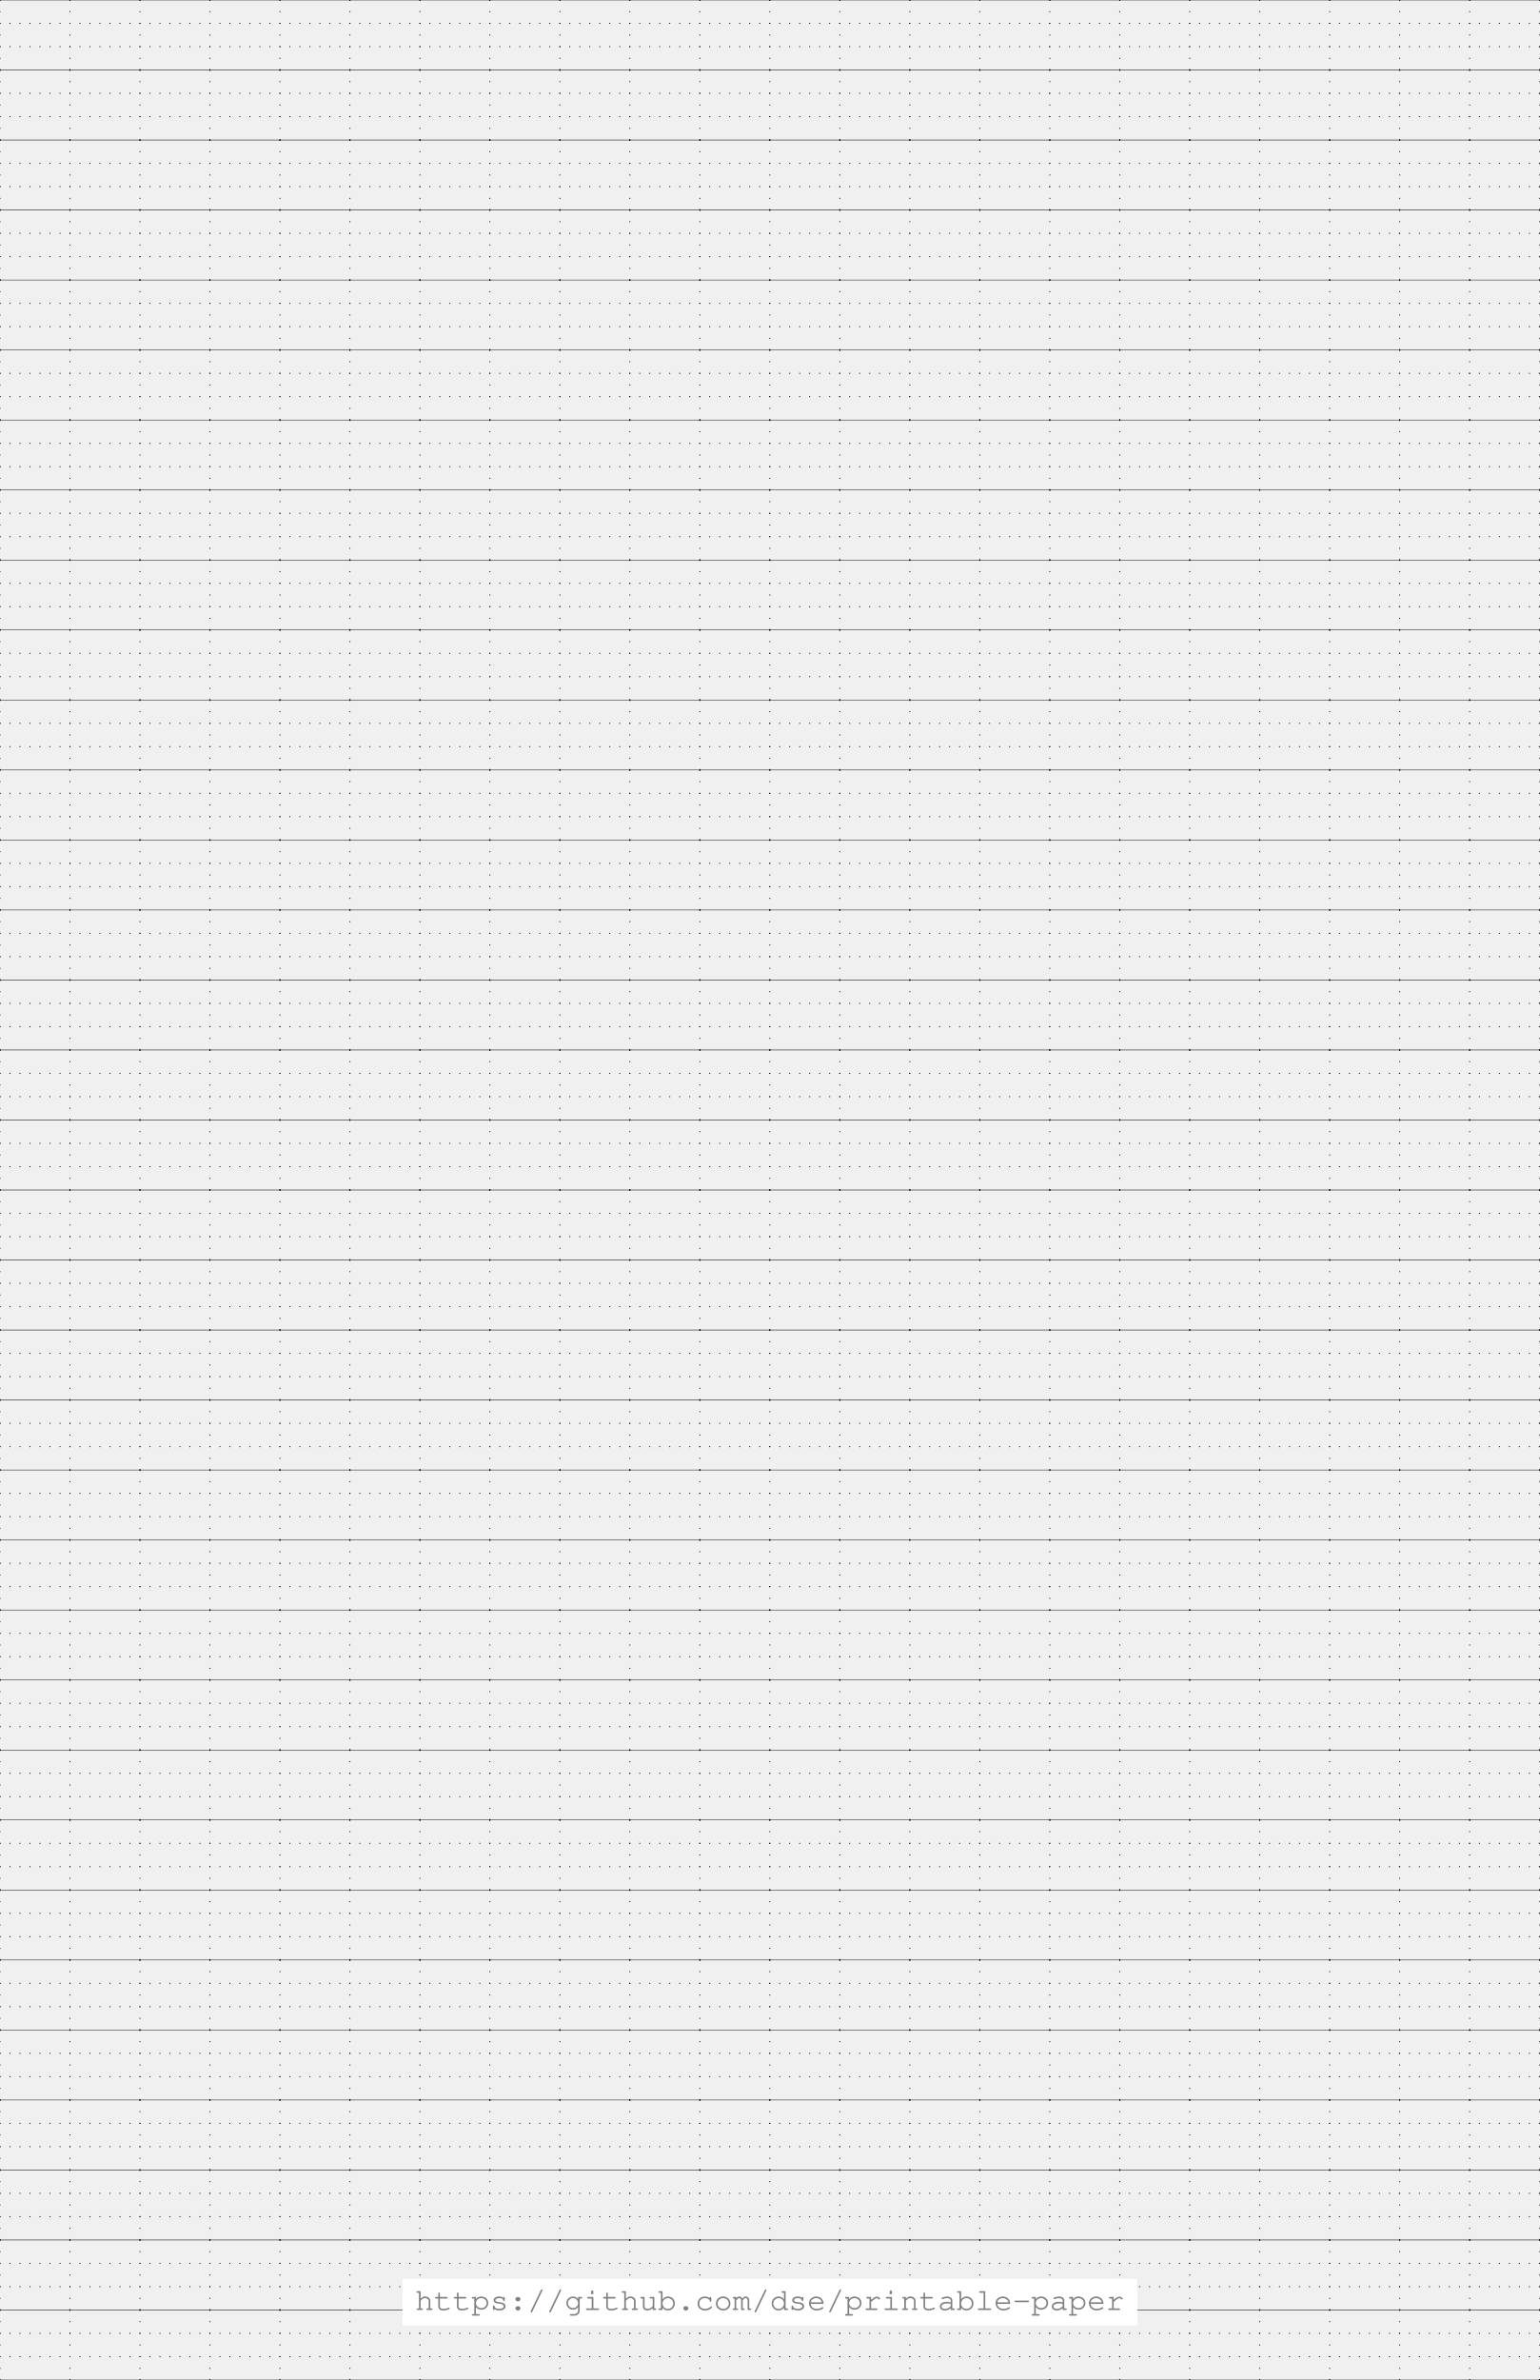
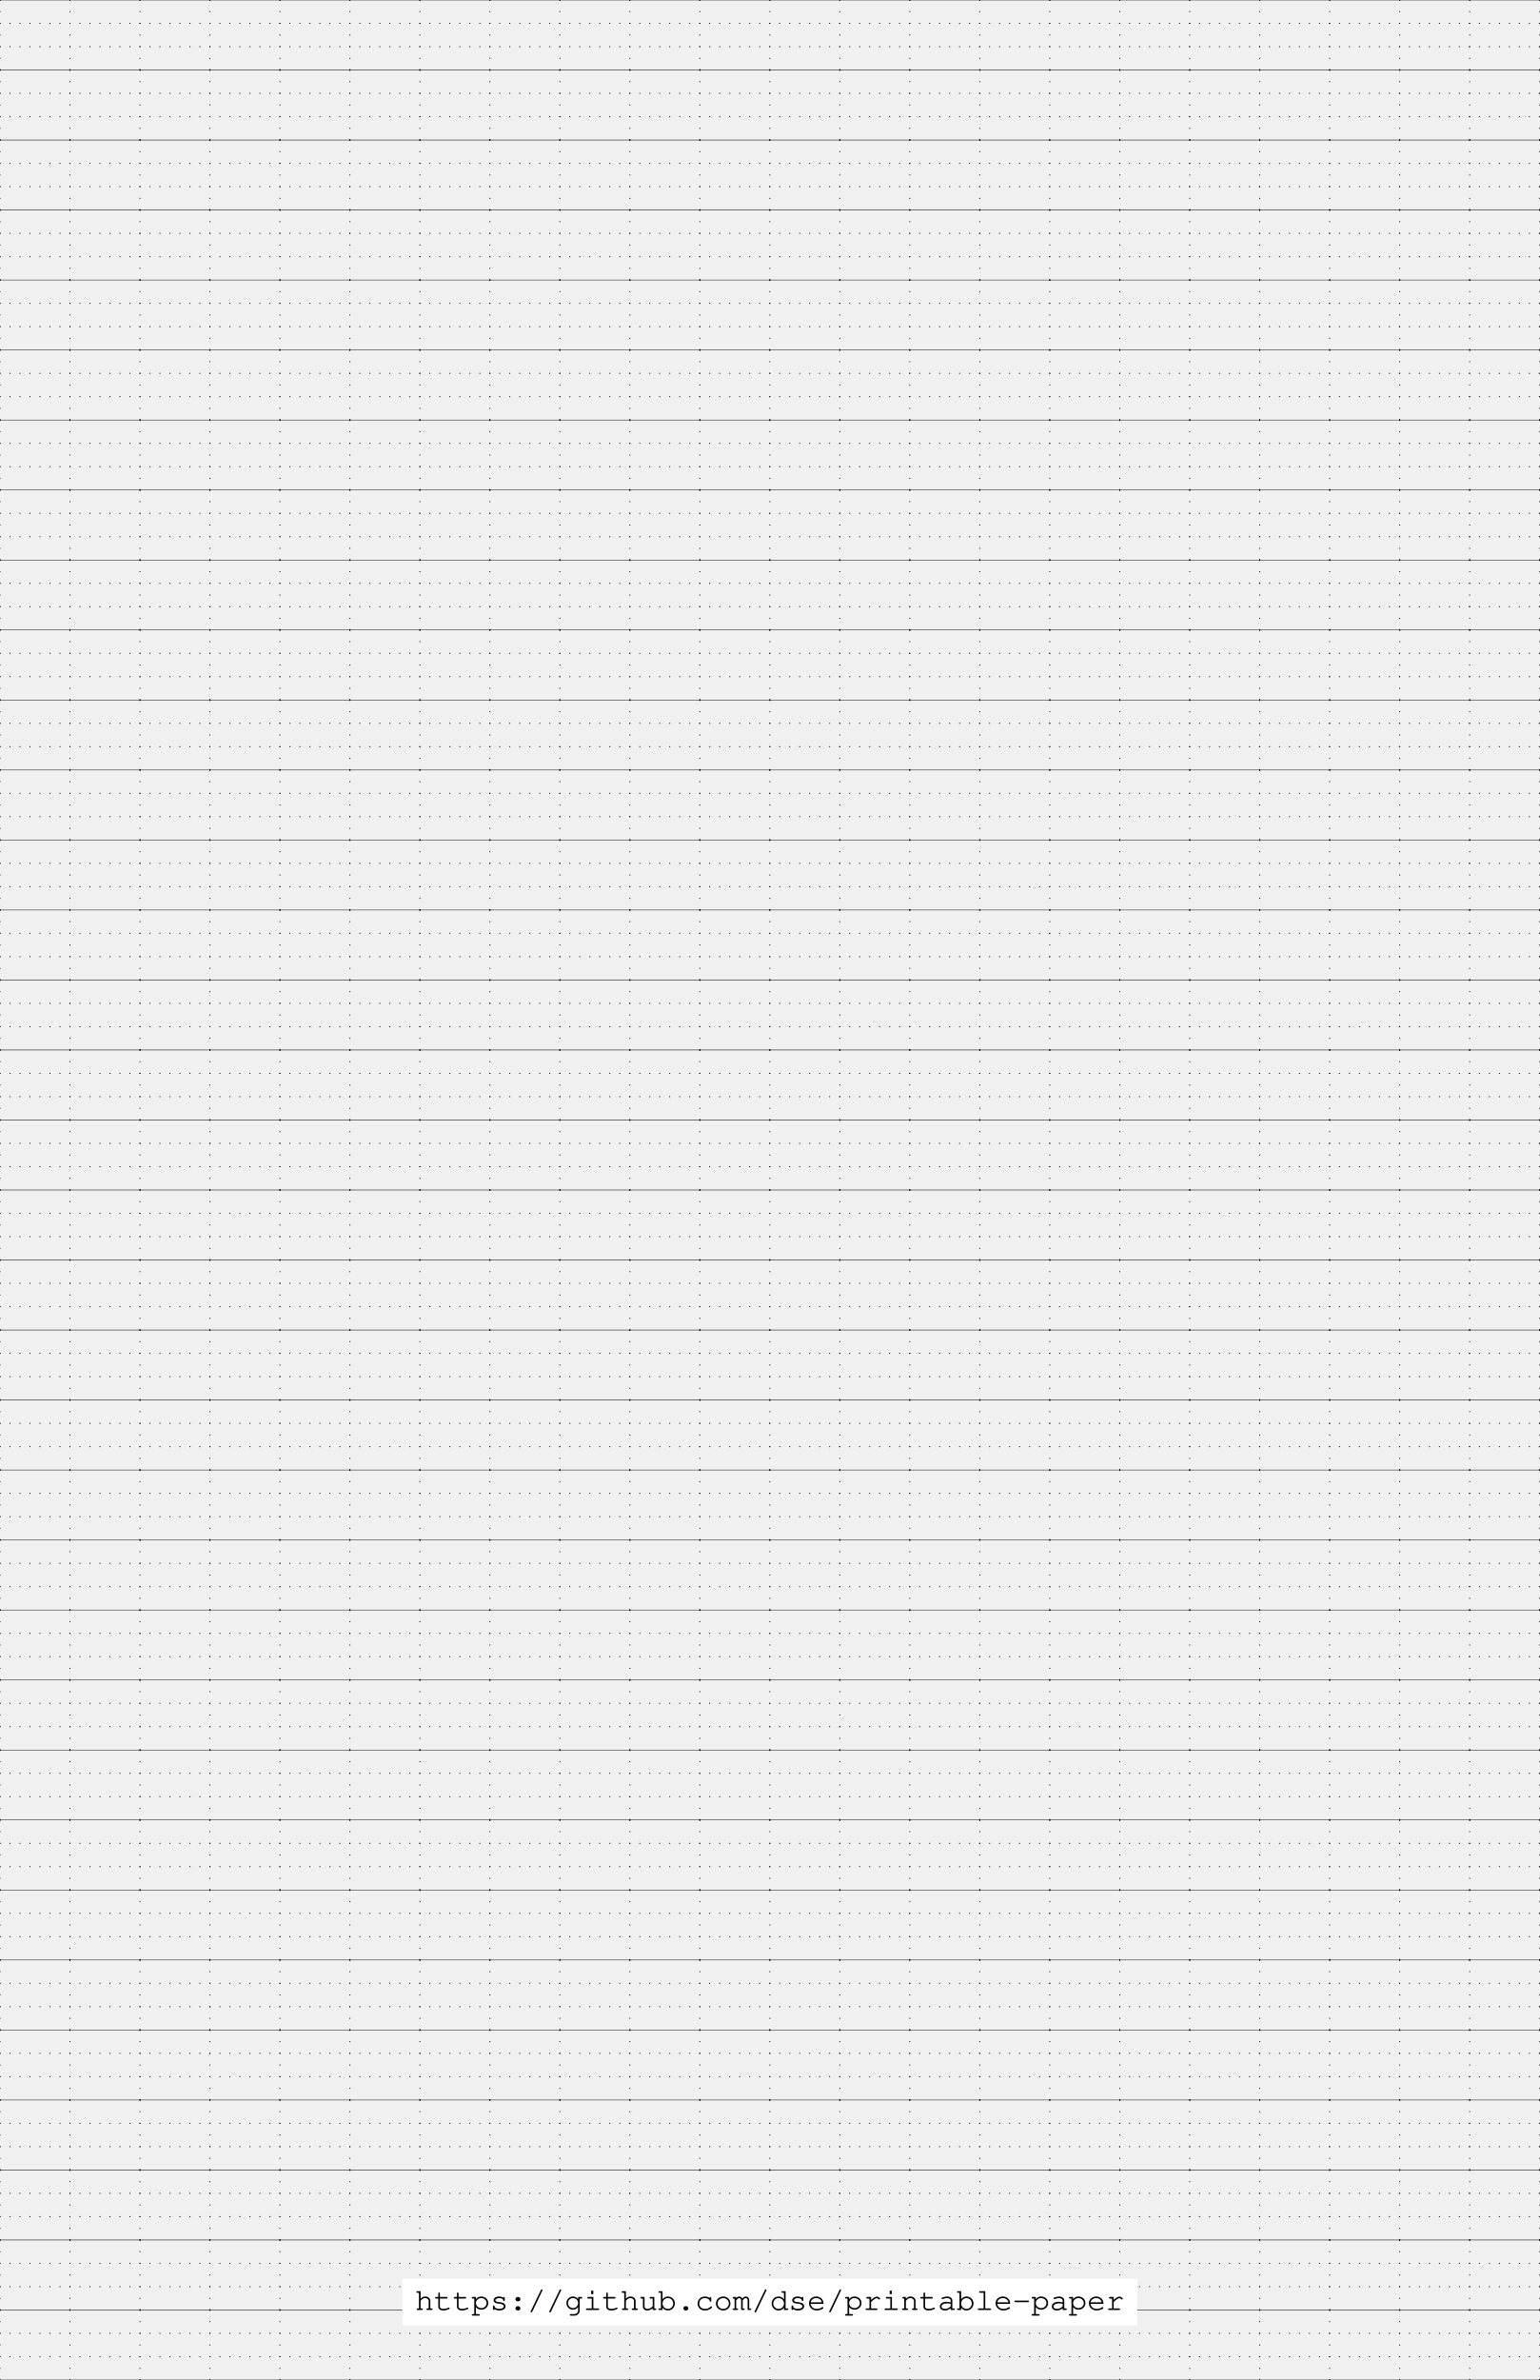
<svg xmlns="http://www.w3.org/2000/svg" width="396.000pt" height="612.000pt" viewBox="0.000 0.000 396.000 612.000">
  <style>
-         .line, .dot, .feint-line, .margin-line { stroke-linecap: round; }
+         .line, .dot, .major-line, .feint-line, .margin-line { stroke-linecap: round; }
        .stroke-linecap-butt { stroke-linecap: butt; }
        .rectangle { fill: #ffffff; }


-         .line        { stroke-width: 0.12px; opacity: 1; }
-         .feint-line  { stroke-width: 0.12px; opacity: 1; }
-         .dot         { stroke-width: 0.24px; opacity: 1; }
-         .margin-line { stroke-width: 0.24px; opacity: 1; }
+         .line        { stroke-width: 0.12px; opacity:  1; }
+         .major-line  { stroke-width: 0.24px; opacity: 1; }
+         .feint-line  { stroke-width: 0.12px; opacity:  1; }
+         .dot         { stroke-width: 0.24px; opacity:  1; }
+         .margin-line { stroke-width: 0.24px; opacity:  1; }
        .line        { stroke: #000000; }
+         .major-line  { stroke: #000000; }
        .feint-line  { stroke: #000000; }
        .dot         { stroke: #000000; }
        .margin-line { stroke: #000000; }
        line.dot {
            stroke-linecap: butt;
        }
  </style>
  <defs />
  <g id="lines">
    <line x1="0.000" x2="396.000" y1="0.000" y2="0.000" class="line" />
    <line x1="0.000" x2="396.000" y1="18.000" y2="18.000" class="line" />
    <line x1="0.000" x2="396.000" y1="36.000" y2="36.000" class="line" />
    <line x1="0.000" x2="396.000" y1="54.000" y2="54.000" class="line" />
    <line x1="0.000" x2="396.000" y1="72.000" y2="72.000" class="line" />
    <line x1="0.000" x2="396.000" y1="90.000" y2="90.000" class="line" />
    <line x1="0.000" x2="396.000" y1="108.000" y2="108.000" class="line" />
    <line x1="0.000" x2="396.000" y1="126.000" y2="126.000" class="line" />
    <line x1="0.000" x2="396.000" y1="144.000" y2="144.000" class="line" />
    <line x1="0.000" x2="396.000" y1="162.000" y2="162.000" class="line" />
    <line x1="0.000" x2="396.000" y1="180.000" y2="180.000" class="line" />
    <line x1="0.000" x2="396.000" y1="198.000" y2="198.000" class="line" />
    <line x1="0.000" x2="396.000" y1="216.000" y2="216.000" class="line" />
    <line x1="0.000" x2="396.000" y1="234.000" y2="234.000" class="line" />
    <line x1="0.000" x2="396.000" y1="252.000" y2="252.000" class="line" />
    <line x1="0.000" x2="396.000" y1="270.000" y2="270.000" class="line" />
    <line x1="0.000" x2="396.000" y1="288.000" y2="288.000" class="line" />
    <line x1="0.000" x2="396.000" y1="306.000" y2="306.000" class="line" />
    <line x1="0.000" x2="396.000" y1="324.000" y2="324.000" class="line" />
    <line x1="0.000" x2="396.000" y1="342.000" y2="342.000" class="line" />
    <line x1="0.000" x2="396.000" y1="360.000" y2="360.000" class="line" />
    <line x1="0.000" x2="396.000" y1="378.000" y2="378.000" class="line" />
    <line x1="0.000" x2="396.000" y1="396.000" y2="396.000" class="line" />
    <line x1="0.000" x2="396.000" y1="414.000" y2="414.000" class="line" />
    <line x1="0.000" x2="396.000" y1="432.000" y2="432.000" class="line" />
    <line x1="0.000" x2="396.000" y1="450.000" y2="450.000" class="line" />
    <line x1="0.000" x2="396.000" y1="468.000" y2="468.000" class="line" />
    <line x1="0.000" x2="396.000" y1="486.000" y2="486.000" class="line" />
    <line x1="0.000" x2="396.000" y1="504.000" y2="504.000" class="line" />
    <line x1="0.000" x2="396.000" y1="522.000" y2="522.000" class="line" />
    <line x1="0.000" x2="396.000" y1="540.000" y2="540.000" class="line" />
    <line x1="0.000" x2="396.000" y1="558.000" y2="558.000" class="line" />
    <line x1="0.000" x2="396.000" y1="576.000" y2="576.000" class="line" />
    <line x1="0.000" x2="396.000" y1="594.000" y2="594.000" class="line" />
    <line x1="0.000" x2="396.000" y1="612.000" y2="612.000" class="line" />
  </g>
  <g id="grid-1">
    <line x1="0.000" x2="0.000" y1="-0.120" y2="612.120" class="dot" stroke-dasharray="0.250 2.750" stroke-dashoffset="0.005" />
    <line x1="18.000" x2="18.000" y1="-0.120" y2="612.120" class="dot" stroke-dasharray="0.250 2.750" stroke-dashoffset="0.005" />
    <line x1="36.000" x2="36.000" y1="-0.120" y2="612.120" class="dot" stroke-dasharray="0.250 2.750" stroke-dashoffset="0.005" />
    <line x1="54.000" x2="54.000" y1="-0.120" y2="612.120" class="dot" stroke-dasharray="0.250 2.750" stroke-dashoffset="0.005" />
    <line x1="72.000" x2="72.000" y1="-0.120" y2="612.120" class="dot" stroke-dasharray="0.250 2.750" stroke-dashoffset="0.005" />
    <line x1="90.000" x2="90.000" y1="-0.120" y2="612.120" class="dot" stroke-dasharray="0.250 2.750" stroke-dashoffset="0.005" />
    <line x1="108.000" x2="108.000" y1="-0.120" y2="612.120" class="dot" stroke-dasharray="0.250 2.750" stroke-dashoffset="0.005" />
    <line x1="126.000" x2="126.000" y1="-0.120" y2="612.120" class="dot" stroke-dasharray="0.250 2.750" stroke-dashoffset="0.005" />
    <line x1="144.000" x2="144.000" y1="-0.120" y2="612.120" class="dot" stroke-dasharray="0.250 2.750" stroke-dashoffset="0.005" />
    <line x1="162.000" x2="162.000" y1="-0.120" y2="612.120" class="dot" stroke-dasharray="0.250 2.750" stroke-dashoffset="0.005" />
    <line x1="180.000" x2="180.000" y1="-0.120" y2="612.120" class="dot" stroke-dasharray="0.250 2.750" stroke-dashoffset="0.005" />
    <line x1="198.000" x2="198.000" y1="-0.120" y2="612.120" class="dot" stroke-dasharray="0.250 2.750" stroke-dashoffset="0.005" />
    <line x1="216.000" x2="216.000" y1="-0.120" y2="612.120" class="dot" stroke-dasharray="0.250 2.750" stroke-dashoffset="0.005" />
    <line x1="234.000" x2="234.000" y1="-0.120" y2="612.120" class="dot" stroke-dasharray="0.250 2.750" stroke-dashoffset="0.005" />
    <line x1="252.000" x2="252.000" y1="-0.120" y2="612.120" class="dot" stroke-dasharray="0.250 2.750" stroke-dashoffset="0.005" />
    <line x1="270.000" x2="270.000" y1="-0.120" y2="612.120" class="dot" stroke-dasharray="0.250 2.750" stroke-dashoffset="0.005" />
    <line x1="288.000" x2="288.000" y1="-0.120" y2="612.120" class="dot" stroke-dasharray="0.250 2.750" stroke-dashoffset="0.005" />
    <line x1="306.000" x2="306.000" y1="-0.120" y2="612.120" class="dot" stroke-dasharray="0.250 2.750" stroke-dashoffset="0.005" />
    <line x1="324.000" x2="324.000" y1="-0.120" y2="612.120" class="dot" stroke-dasharray="0.250 2.750" stroke-dashoffset="0.005" />
    <line x1="342.000" x2="342.000" y1="-0.120" y2="612.120" class="dot" stroke-dasharray="0.250 2.750" stroke-dashoffset="0.005" />
    <line x1="360.000" x2="360.000" y1="-0.120" y2="612.120" class="dot" stroke-dasharray="0.250 2.750" stroke-dashoffset="0.005" />
    <line x1="378.000" x2="378.000" y1="-0.120" y2="612.120" class="dot" stroke-dasharray="0.250 2.750" stroke-dashoffset="0.005" />
    <line x1="396.000" x2="396.000" y1="-0.120" y2="612.120" class="dot" stroke-dasharray="0.250 2.750" stroke-dashoffset="0.005" />
  </g>
  <g id="grid-2">
    <line x1="-0.120" x2="396.120" y1="6.000" y2="6.000" class="dot" stroke-dasharray="0.250 2.321" stroke-dashoffset="0.005" />
    <line x1="-0.120" x2="396.120" y1="24.000" y2="24.000" class="dot" stroke-dasharray="0.250 2.321" stroke-dashoffset="0.005" />
    <line x1="-0.120" x2="396.120" y1="42.000" y2="42.000" class="dot" stroke-dasharray="0.250 2.321" stroke-dashoffset="0.005" />
    <line x1="-0.120" x2="396.120" y1="60.000" y2="60.000" class="dot" stroke-dasharray="0.250 2.321" stroke-dashoffset="0.005" />
    <line x1="-0.120" x2="396.120" y1="78.000" y2="78.000" class="dot" stroke-dasharray="0.250 2.321" stroke-dashoffset="0.005" />
    <line x1="-0.120" x2="396.120" y1="96.000" y2="96.000" class="dot" stroke-dasharray="0.250 2.321" stroke-dashoffset="0.005" />
    <line x1="-0.120" x2="396.120" y1="114.000" y2="114.000" class="dot" stroke-dasharray="0.250 2.321" stroke-dashoffset="0.005" />
    <line x1="-0.120" x2="396.120" y1="132.000" y2="132.000" class="dot" stroke-dasharray="0.250 2.321" stroke-dashoffset="0.005" />
    <line x1="-0.120" x2="396.120" y1="150.000" y2="150.000" class="dot" stroke-dasharray="0.250 2.321" stroke-dashoffset="0.005" />
    <line x1="-0.120" x2="396.120" y1="168.000" y2="168.000" class="dot" stroke-dasharray="0.250 2.321" stroke-dashoffset="0.005" />
    <line x1="-0.120" x2="396.120" y1="186.000" y2="186.000" class="dot" stroke-dasharray="0.250 2.321" stroke-dashoffset="0.005" />
    <line x1="-0.120" x2="396.120" y1="204.000" y2="204.000" class="dot" stroke-dasharray="0.250 2.321" stroke-dashoffset="0.005" />
    <line x1="-0.120" x2="396.120" y1="222.000" y2="222.000" class="dot" stroke-dasharray="0.250 2.321" stroke-dashoffset="0.005" />
    <line x1="-0.120" x2="396.120" y1="240.000" y2="240.000" class="dot" stroke-dasharray="0.250 2.321" stroke-dashoffset="0.005" />
    <line x1="-0.120" x2="396.120" y1="258.000" y2="258.000" class="dot" stroke-dasharray="0.250 2.321" stroke-dashoffset="0.005" />
    <line x1="-0.120" x2="396.120" y1="276.000" y2="276.000" class="dot" stroke-dasharray="0.250 2.321" stroke-dashoffset="0.005" />
    <line x1="-0.120" x2="396.120" y1="294.000" y2="294.000" class="dot" stroke-dasharray="0.250 2.321" stroke-dashoffset="0.005" />
    <line x1="-0.120" x2="396.120" y1="312.000" y2="312.000" class="dot" stroke-dasharray="0.250 2.321" stroke-dashoffset="0.005" />
    <line x1="-0.120" x2="396.120" y1="330.000" y2="330.000" class="dot" stroke-dasharray="0.250 2.321" stroke-dashoffset="0.005" />
    <line x1="-0.120" x2="396.120" y1="348.000" y2="348.000" class="dot" stroke-dasharray="0.250 2.321" stroke-dashoffset="0.005" />
    <line x1="-0.120" x2="396.120" y1="366.000" y2="366.000" class="dot" stroke-dasharray="0.250 2.321" stroke-dashoffset="0.005" />
    <line x1="-0.120" x2="396.120" y1="384.000" y2="384.000" class="dot" stroke-dasharray="0.250 2.321" stroke-dashoffset="0.005" />
    <line x1="-0.120" x2="396.120" y1="402.000" y2="402.000" class="dot" stroke-dasharray="0.250 2.321" stroke-dashoffset="0.005" />
    <line x1="-0.120" x2="396.120" y1="420.000" y2="420.000" class="dot" stroke-dasharray="0.250 2.321" stroke-dashoffset="0.005" />
    <line x1="-0.120" x2="396.120" y1="438.000" y2="438.000" class="dot" stroke-dasharray="0.250 2.321" stroke-dashoffset="0.005" />
    <line x1="-0.120" x2="396.120" y1="456.000" y2="456.000" class="dot" stroke-dasharray="0.250 2.321" stroke-dashoffset="0.005" />
    <line x1="-0.120" x2="396.120" y1="474.000" y2="474.000" class="dot" stroke-dasharray="0.250 2.321" stroke-dashoffset="0.005" />
    <line x1="-0.120" x2="396.120" y1="492.000" y2="492.000" class="dot" stroke-dasharray="0.250 2.321" stroke-dashoffset="0.005" />
    <line x1="-0.120" x2="396.120" y1="510.000" y2="510.000" class="dot" stroke-dasharray="0.250 2.321" stroke-dashoffset="0.005" />
    <line x1="-0.120" x2="396.120" y1="528.000" y2="528.000" class="dot" stroke-dasharray="0.250 2.321" stroke-dashoffset="0.005" />
    <line x1="-0.120" x2="396.120" y1="546.000" y2="546.000" class="dot" stroke-dasharray="0.250 2.321" stroke-dashoffset="0.005" />
    <line x1="-0.120" x2="396.120" y1="564.000" y2="564.000" class="dot" stroke-dasharray="0.250 2.321" stroke-dashoffset="0.005" />
    <line x1="-0.120" x2="396.120" y1="582.000" y2="582.000" class="dot" stroke-dasharray="0.250 2.321" stroke-dashoffset="0.005" />
    <line x1="-0.120" x2="396.120" y1="600.000" y2="600.000" class="dot" stroke-dasharray="0.250 2.321" stroke-dashoffset="0.005" />
  </g>
  <g id="grid-3">
    <line x1="-0.120" x2="396.120" y1="12.000" y2="12.000" class="dot" stroke-dasharray="0.250 2.321" stroke-dashoffset="0.005" />
    <line x1="-0.120" x2="396.120" y1="30.000" y2="30.000" class="dot" stroke-dasharray="0.250 2.321" stroke-dashoffset="0.005" />
    <line x1="-0.120" x2="396.120" y1="48.000" y2="48.000" class="dot" stroke-dasharray="0.250 2.321" stroke-dashoffset="0.005" />
    <line x1="-0.120" x2="396.120" y1="66.000" y2="66.000" class="dot" stroke-dasharray="0.250 2.321" stroke-dashoffset="0.005" />
    <line x1="-0.120" x2="396.120" y1="84.000" y2="84.000" class="dot" stroke-dasharray="0.250 2.321" stroke-dashoffset="0.005" />
    <line x1="-0.120" x2="396.120" y1="102.000" y2="102.000" class="dot" stroke-dasharray="0.250 2.321" stroke-dashoffset="0.005" />
    <line x1="-0.120" x2="396.120" y1="120.000" y2="120.000" class="dot" stroke-dasharray="0.250 2.321" stroke-dashoffset="0.005" />
    <line x1="-0.120" x2="396.120" y1="138.000" y2="138.000" class="dot" stroke-dasharray="0.250 2.321" stroke-dashoffset="0.005" />
    <line x1="-0.120" x2="396.120" y1="156.000" y2="156.000" class="dot" stroke-dasharray="0.250 2.321" stroke-dashoffset="0.005" />
    <line x1="-0.120" x2="396.120" y1="174.000" y2="174.000" class="dot" stroke-dasharray="0.250 2.321" stroke-dashoffset="0.005" />
    <line x1="-0.120" x2="396.120" y1="192.000" y2="192.000" class="dot" stroke-dasharray="0.250 2.321" stroke-dashoffset="0.005" />
    <line x1="-0.120" x2="396.120" y1="210.000" y2="210.000" class="dot" stroke-dasharray="0.250 2.321" stroke-dashoffset="0.005" />
    <line x1="-0.120" x2="396.120" y1="228.000" y2="228.000" class="dot" stroke-dasharray="0.250 2.321" stroke-dashoffset="0.005" />
    <line x1="-0.120" x2="396.120" y1="246.000" y2="246.000" class="dot" stroke-dasharray="0.250 2.321" stroke-dashoffset="0.005" />
    <line x1="-0.120" x2="396.120" y1="264.000" y2="264.000" class="dot" stroke-dasharray="0.250 2.321" stroke-dashoffset="0.005" />
    <line x1="-0.120" x2="396.120" y1="282.000" y2="282.000" class="dot" stroke-dasharray="0.250 2.321" stroke-dashoffset="0.005" />
    <line x1="-0.120" x2="396.120" y1="300.000" y2="300.000" class="dot" stroke-dasharray="0.250 2.321" stroke-dashoffset="0.005" />
    <line x1="-0.120" x2="396.120" y1="318.000" y2="318.000" class="dot" stroke-dasharray="0.250 2.321" stroke-dashoffset="0.005" />
    <line x1="-0.120" x2="396.120" y1="336.000" y2="336.000" class="dot" stroke-dasharray="0.250 2.321" stroke-dashoffset="0.005" />
    <line x1="-0.120" x2="396.120" y1="354.000" y2="354.000" class="dot" stroke-dasharray="0.250 2.321" stroke-dashoffset="0.005" />
    <line x1="-0.120" x2="396.120" y1="372.000" y2="372.000" class="dot" stroke-dasharray="0.250 2.321" stroke-dashoffset="0.005" />
    <line x1="-0.120" x2="396.120" y1="390.000" y2="390.000" class="dot" stroke-dasharray="0.250 2.321" stroke-dashoffset="0.005" />
    <line x1="-0.120" x2="396.120" y1="408.000" y2="408.000" class="dot" stroke-dasharray="0.250 2.321" stroke-dashoffset="0.005" />
    <line x1="-0.120" x2="396.120" y1="426.000" y2="426.000" class="dot" stroke-dasharray="0.250 2.321" stroke-dashoffset="0.005" />
    <line x1="-0.120" x2="396.120" y1="444.000" y2="444.000" class="dot" stroke-dasharray="0.250 2.321" stroke-dashoffset="0.005" />
    <line x1="-0.120" x2="396.120" y1="462.000" y2="462.000" class="dot" stroke-dasharray="0.250 2.321" stroke-dashoffset="0.005" />
    <line x1="-0.120" x2="396.120" y1="480.000" y2="480.000" class="dot" stroke-dasharray="0.250 2.321" stroke-dashoffset="0.005" />
    <line x1="-0.120" x2="396.120" y1="498.000" y2="498.000" class="dot" stroke-dasharray="0.250 2.321" stroke-dashoffset="0.005" />
    <line x1="-0.120" x2="396.120" y1="516.000" y2="516.000" class="dot" stroke-dasharray="0.250 2.321" stroke-dashoffset="0.005" />
    <line x1="-0.120" x2="396.120" y1="534.000" y2="534.000" class="dot" stroke-dasharray="0.250 2.321" stroke-dashoffset="0.005" />
    <line x1="-0.120" x2="396.120" y1="552.000" y2="552.000" class="dot" stroke-dasharray="0.250 2.321" stroke-dashoffset="0.005" />
    <line x1="-0.120" x2="396.120" y1="570.000" y2="570.000" class="dot" stroke-dasharray="0.250 2.321" stroke-dashoffset="0.005" />
    <line x1="-0.120" x2="396.120" y1="588.000" y2="588.000" class="dot" stroke-dasharray="0.250 2.321" stroke-dashoffset="0.005" />
    <line x1="-0.120" x2="396.120" y1="606.000" y2="606.000" class="dot" stroke-dasharray="0.250 2.321" stroke-dashoffset="0.005" />
  </g>
  <g id="grid-4">
    <line x1="0.000" x2="0.000" y1="-0.240" y2="612.240" class="dot" stroke-dasharray="0.490 17.510" stroke-dashoffset="0.005" />
    <line x1="18.000" x2="18.000" y1="-0.240" y2="612.240" class="dot" stroke-dasharray="0.490 17.510" stroke-dashoffset="0.005" />
    <line x1="36.000" x2="36.000" y1="-0.240" y2="612.240" class="dot" stroke-dasharray="0.490 17.510" stroke-dashoffset="0.005" />
    <line x1="54.000" x2="54.000" y1="-0.240" y2="612.240" class="dot" stroke-dasharray="0.490 17.510" stroke-dashoffset="0.005" />
    <line x1="72.000" x2="72.000" y1="-0.240" y2="612.240" class="dot" stroke-dasharray="0.490 17.510" stroke-dashoffset="0.005" />
    <line x1="90.000" x2="90.000" y1="-0.240" y2="612.240" class="dot" stroke-dasharray="0.490 17.510" stroke-dashoffset="0.005" />
    <line x1="108.000" x2="108.000" y1="-0.240" y2="612.240" class="dot" stroke-dasharray="0.490 17.510" stroke-dashoffset="0.005" />
    <line x1="126.000" x2="126.000" y1="-0.240" y2="612.240" class="dot" stroke-dasharray="0.490 17.510" stroke-dashoffset="0.005" />
    <line x1="144.000" x2="144.000" y1="-0.240" y2="612.240" class="dot" stroke-dasharray="0.490 17.510" stroke-dashoffset="0.005" />
    <line x1="162.000" x2="162.000" y1="-0.240" y2="612.240" class="dot" stroke-dasharray="0.490 17.510" stroke-dashoffset="0.005" />
    <line x1="180.000" x2="180.000" y1="-0.240" y2="612.240" class="dot" stroke-dasharray="0.490 17.510" stroke-dashoffset="0.005" />
    <line x1="198.000" x2="198.000" y1="-0.240" y2="612.240" class="dot" stroke-dasharray="0.490 17.510" stroke-dashoffset="0.005" />
    <line x1="216.000" x2="216.000" y1="-0.240" y2="612.240" class="dot" stroke-dasharray="0.490 17.510" stroke-dashoffset="0.005" />
    <line x1="234.000" x2="234.000" y1="-0.240" y2="612.240" class="dot" stroke-dasharray="0.490 17.510" stroke-dashoffset="0.005" />
    <line x1="252.000" x2="252.000" y1="-0.240" y2="612.240" class="dot" stroke-dasharray="0.490 17.510" stroke-dashoffset="0.005" />
    <line x1="270.000" x2="270.000" y1="-0.240" y2="612.240" class="dot" stroke-dasharray="0.490 17.510" stroke-dashoffset="0.005" />
    <line x1="288.000" x2="288.000" y1="-0.240" y2="612.240" class="dot" stroke-dasharray="0.490 17.510" stroke-dashoffset="0.005" />
    <line x1="306.000" x2="306.000" y1="-0.240" y2="612.240" class="dot" stroke-dasharray="0.490 17.510" stroke-dashoffset="0.005" />
    <line x1="324.000" x2="324.000" y1="-0.240" y2="612.240" class="dot" stroke-dasharray="0.490 17.510" stroke-dashoffset="0.005" />
    <line x1="342.000" x2="342.000" y1="-0.240" y2="612.240" class="dot" stroke-dasharray="0.490 17.510" stroke-dashoffset="0.005" />
    <line x1="360.000" x2="360.000" y1="-0.240" y2="612.240" class="dot" stroke-dasharray="0.490 17.510" stroke-dashoffset="0.005" />
    <line x1="378.000" x2="378.000" y1="-0.240" y2="612.240" class="dot" stroke-dasharray="0.490 17.510" stroke-dashoffset="0.005" />
    <line x1="396.000" x2="396.000" y1="-0.240" y2="612.240" class="dot" stroke-dasharray="0.490 17.510" stroke-dashoffset="0.005" />
  </g>
  <rect x="103.5" y="586" width="189" height="12" fill="#ffffff" stroke="none" stroke-width="0px" />
-   <text x="198" y="594" text-anchor="middle" fill="#808080" stroke="none" stroke-width="0" style="font-family: &quot;Courier&quot;, &quot;Courier New&quot;, monospace; font-size: 6pt;">https://github.com/dse/printable-paper</text>
+   <text x="198" y="594" text-anchor="middle" fill="#000000" stroke="none" stroke-width="0" style="font-family: &quot;Courier&quot;, &quot;Courier New&quot;, monospace; font-size: 6pt;">https://github.com/dse/printable-paper</text>
</svg>
